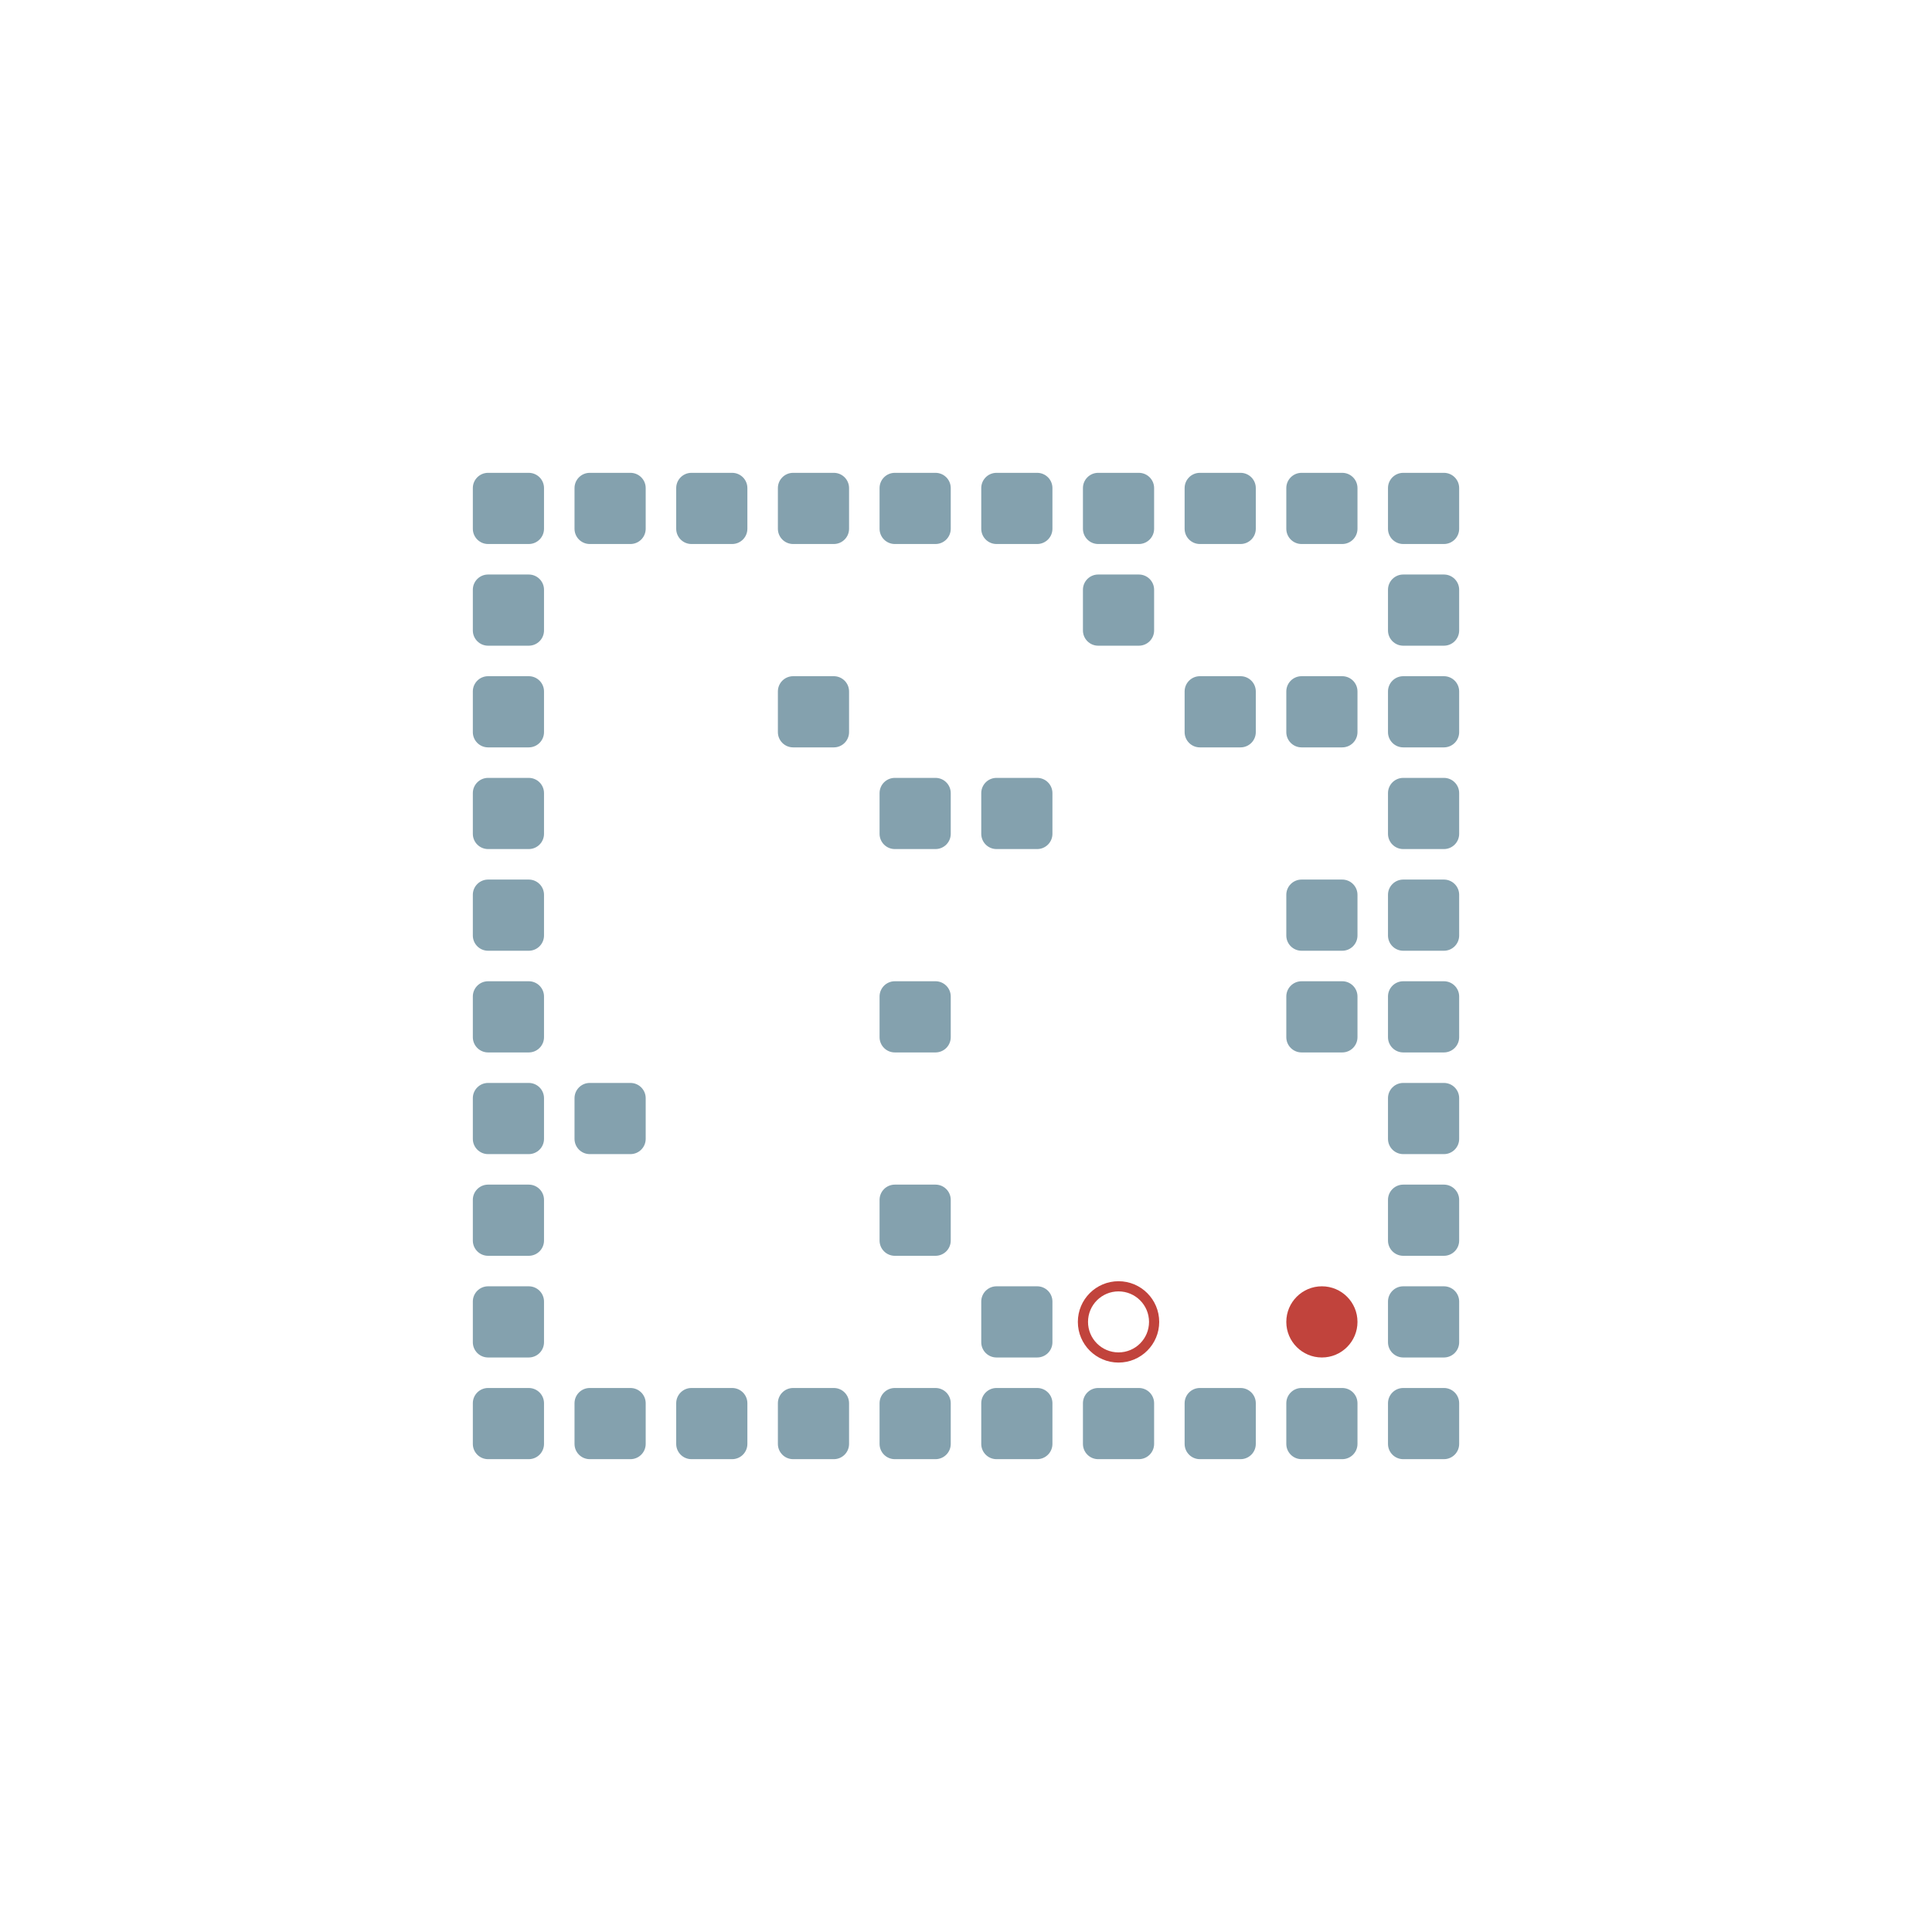
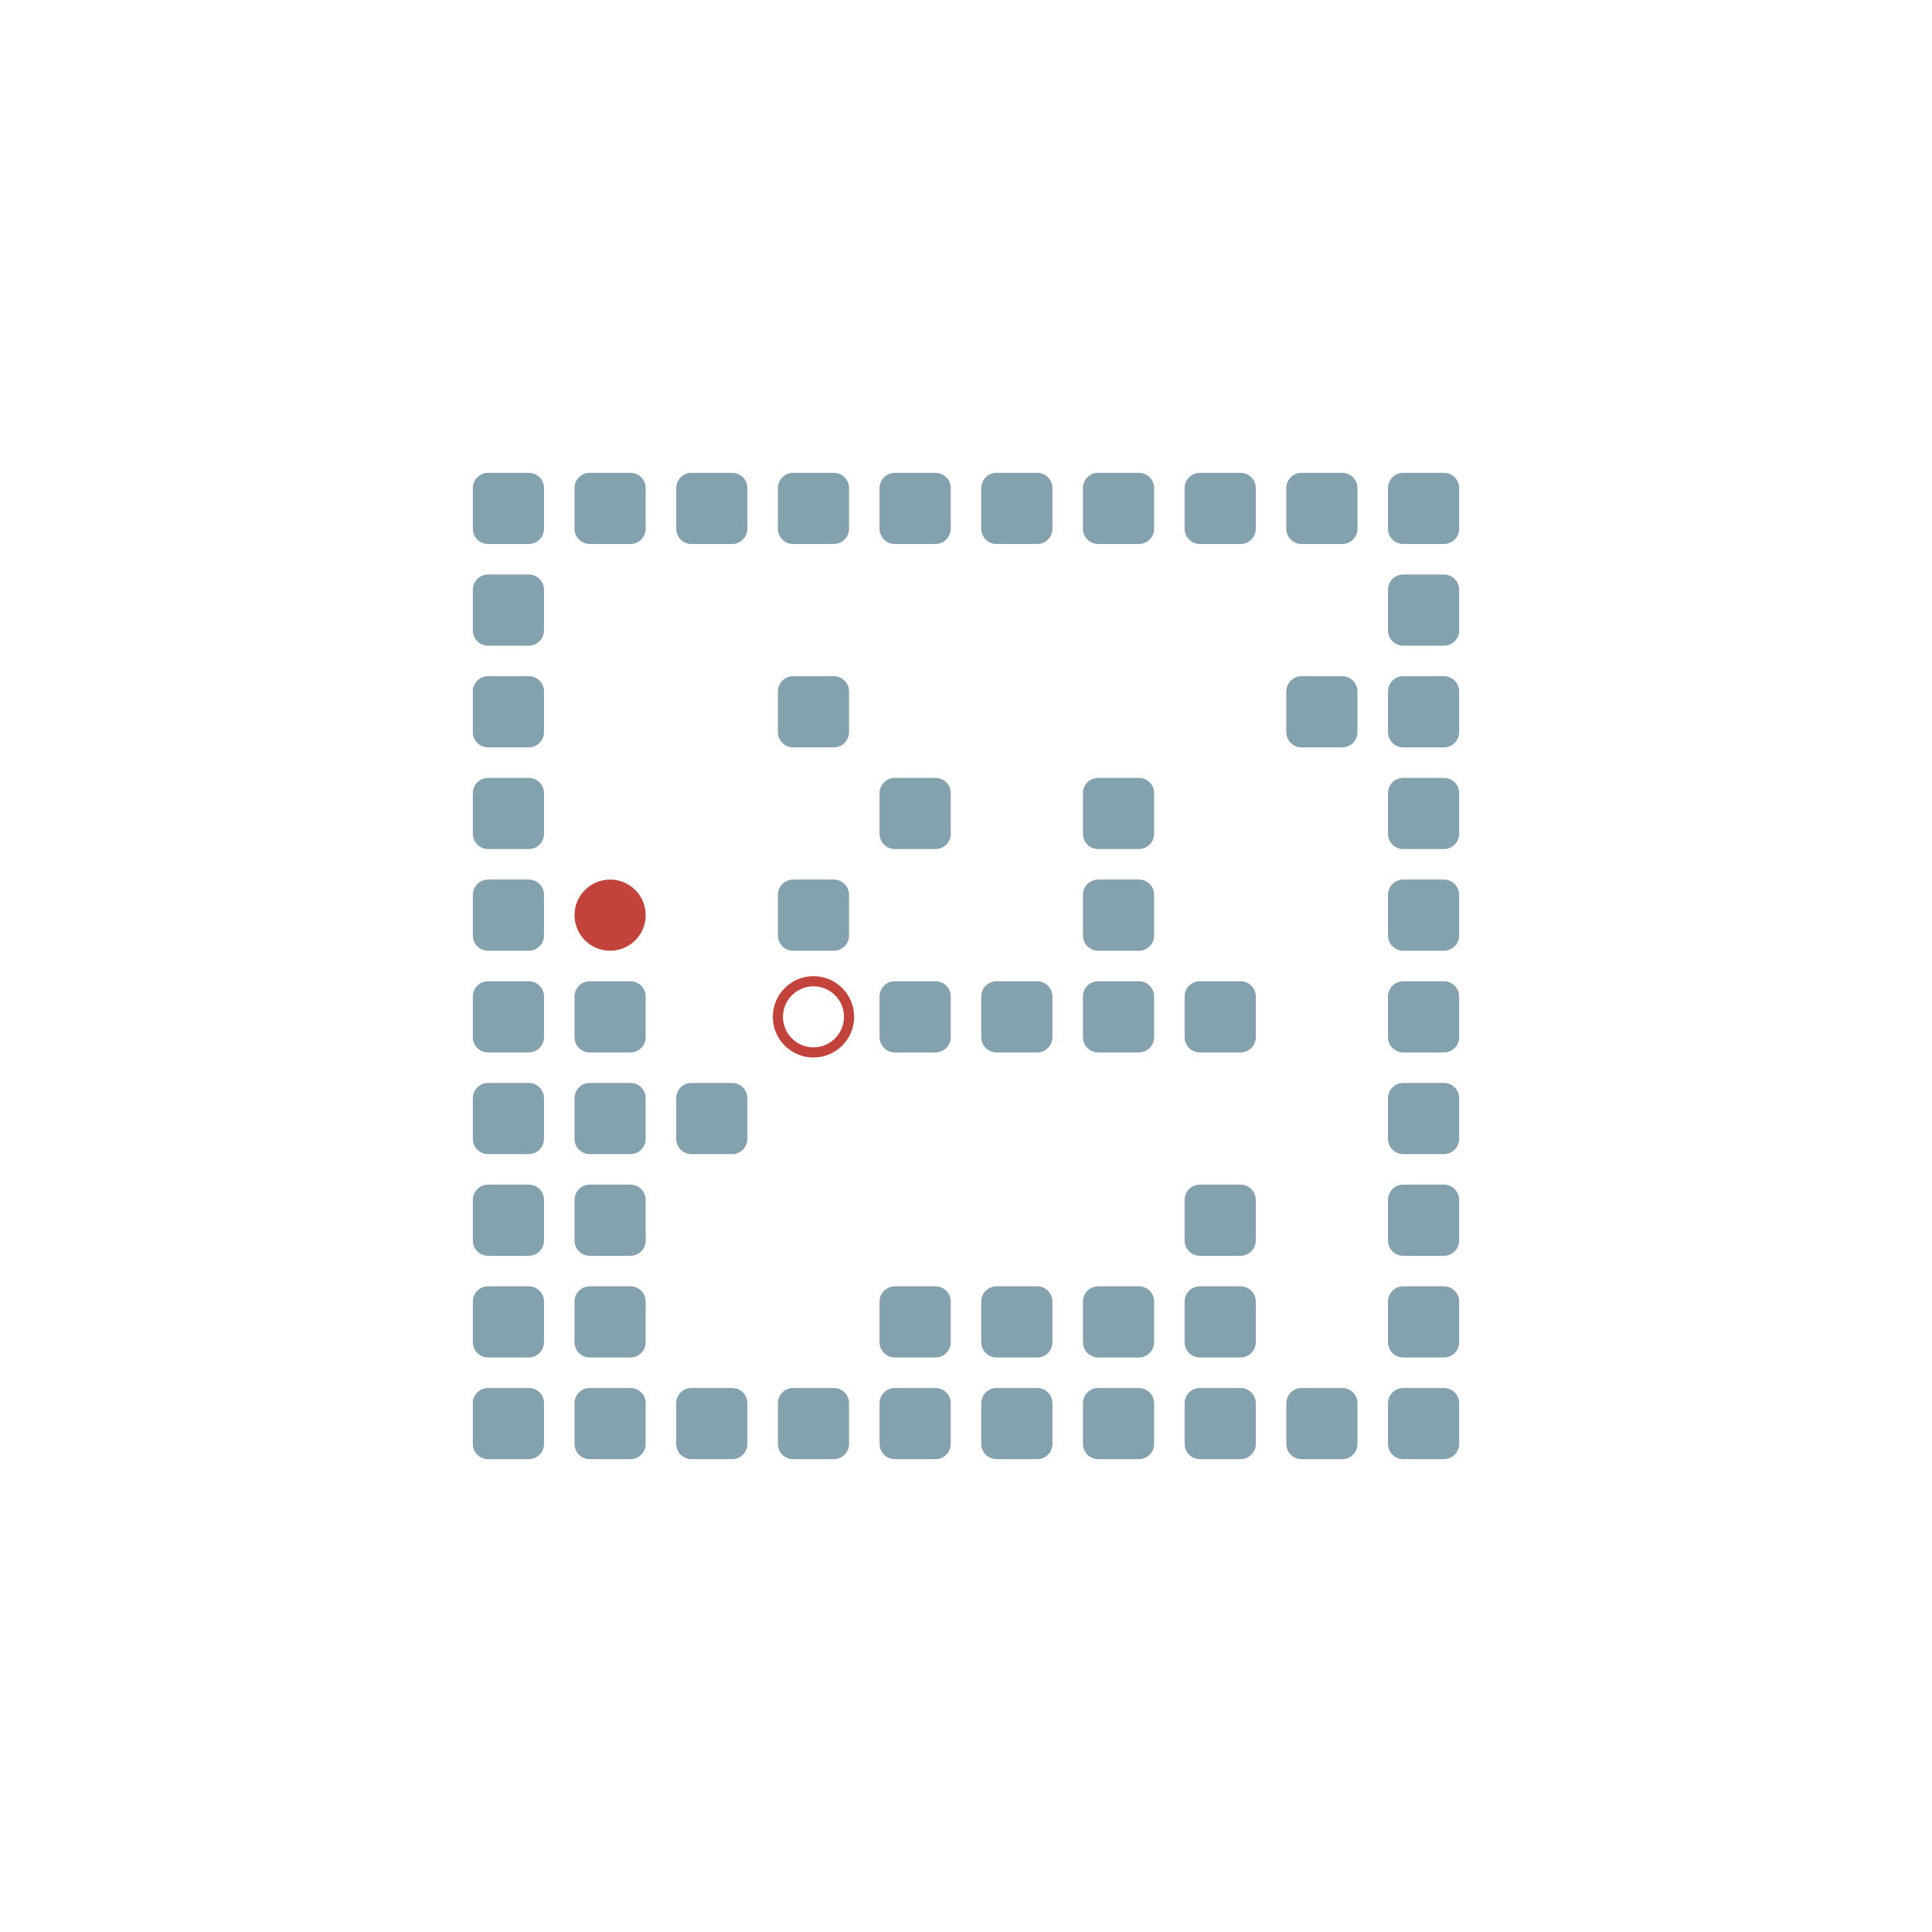
<svg xmlns="http://www.w3.org/2000/svg" width="190" height="190" viewBox="0 -1900 1900 1900">
  <defs>

</defs>
  <rect fill="#84A1AE" height="70" rx="15" width="70" x="465" y="-535" />
  <rect fill="#84A1AE" height="70" rx="15" width="70" x="465" y="-635" />
  <rect fill="#84A1AE" height="70" rx="15" width="70" x="465" y="-735" />
  <rect fill="#84A1AE" height="70" rx="15" width="70" x="465" y="-835" />
  <rect fill="#84A1AE" height="70" rx="15" width="70" x="465" y="-935" />
  <rect fill="#84A1AE" height="70" rx="15" width="70" x="465" y="-1035" />
  <rect fill="#84A1AE" height="70" rx="15" width="70" x="465" y="-1135" />
  <rect fill="#84A1AE" height="70" rx="15" width="70" x="465" y="-1235" />
  <rect fill="#84A1AE" height="70" rx="15" width="70" x="465" y="-1335" />
  <rect fill="#84A1AE" height="70" rx="15" width="70" x="465" y="-1435" />
  <rect fill="#84A1AE" height="70" rx="15" width="70" x="565" y="-535" />
+   <rect fill="#84A1AE" height="70" rx="15" width="70" x="565" y="-635" />
+   <rect fill="#84A1AE" height="70" rx="15" width="70" x="565" y="-735" />
  <rect fill="#84A1AE" height="70" rx="15" width="70" x="565" y="-835" />
+   <rect fill="#84A1AE" height="70" rx="15" width="70" x="565" y="-935" />
  <rect fill="#84A1AE" height="70" rx="15" width="70" x="565" y="-1435" />
  <rect fill="#84A1AE" height="70" rx="15" width="70" x="665" y="-535" />
+   <rect fill="#84A1AE" height="70" rx="15" width="70" x="665" y="-835" />
  <rect fill="#84A1AE" height="70" rx="15" width="70" x="665" y="-1435" />
  <rect fill="#84A1AE" height="70" rx="15" width="70" x="765" y="-535" />
+   <rect fill="#84A1AE" height="70" rx="15" width="70" x="765" y="-1035" />
  <rect fill="#84A1AE" height="70" rx="15" width="70" x="765" y="-1235" />
  <rect fill="#84A1AE" height="70" rx="15" width="70" x="765" y="-1435" />
  <rect fill="#84A1AE" height="70" rx="15" width="70" x="865" y="-535" />
-   <rect fill="#84A1AE" height="70" rx="15" width="70" x="865" y="-735" />
+   <rect fill="#84A1AE" height="70" rx="15" width="70" x="865" y="-635" />
  <rect fill="#84A1AE" height="70" rx="15" width="70" x="865" y="-935" />
  <rect fill="#84A1AE" height="70" rx="15" width="70" x="865" y="-1135" />
  <rect fill="#84A1AE" height="70" rx="15" width="70" x="865" y="-1435" />
  <rect fill="#84A1AE" height="70" rx="15" width="70" x="965" y="-535" />
  <rect fill="#84A1AE" height="70" rx="15" width="70" x="965" y="-635" />
-   <rect fill="#84A1AE" height="70" rx="15" width="70" x="965" y="-1135" />
+   <rect fill="#84A1AE" height="70" rx="15" width="70" x="965" y="-935" />
  <rect fill="#84A1AE" height="70" rx="15" width="70" x="965" y="-1435" />
  <rect fill="#84A1AE" height="70" rx="15" width="70" x="1065" y="-535" />
-   <rect fill="#84A1AE" height="70" rx="15" width="70" x="1065" y="-1335" />
+   <rect fill="#84A1AE" height="70" rx="15" width="70" x="1065" y="-635" />
+   <rect fill="#84A1AE" height="70" rx="15" width="70" x="1065" y="-935" />
+   <rect fill="#84A1AE" height="70" rx="15" width="70" x="1065" y="-1035" />
+   <rect fill="#84A1AE" height="70" rx="15" width="70" x="1065" y="-1135" />
  <rect fill="#84A1AE" height="70" rx="15" width="70" x="1065" y="-1435" />
  <rect fill="#84A1AE" height="70" rx="15" width="70" x="1165" y="-535" />
-   <rect fill="#84A1AE" height="70" rx="15" width="70" x="1165" y="-1235" />
+   <rect fill="#84A1AE" height="70" rx="15" width="70" x="1165" y="-635" />
+   <rect fill="#84A1AE" height="70" rx="15" width="70" x="1165" y="-735" />
+   <rect fill="#84A1AE" height="70" rx="15" width="70" x="1165" y="-935" />
  <rect fill="#84A1AE" height="70" rx="15" width="70" x="1165" y="-1435" />
  <rect fill="#84A1AE" height="70" rx="15" width="70" x="1265" y="-535" />
-   <rect fill="#84A1AE" height="70" rx="15" width="70" x="1265" y="-935" />
-   <rect fill="#84A1AE" height="70" rx="15" width="70" x="1265" y="-1035" />
  <rect fill="#84A1AE" height="70" rx="15" width="70" x="1265" y="-1235" />
  <rect fill="#84A1AE" height="70" rx="15" width="70" x="1265" y="-1435" />
  <rect fill="#84A1AE" height="70" rx="15" width="70" x="1365" y="-535" />
  <rect fill="#84A1AE" height="70" rx="15" width="70" x="1365" y="-635" />
  <rect fill="#84A1AE" height="70" rx="15" width="70" x="1365" y="-735" />
  <rect fill="#84A1AE" height="70" rx="15" width="70" x="1365" y="-835" />
  <rect fill="#84A1AE" height="70" rx="15" width="70" x="1365" y="-935" />
  <rect fill="#84A1AE" height="70" rx="15" width="70" x="1365" y="-1035" />
  <rect fill="#84A1AE" height="70" rx="15" width="70" x="1365" y="-1135" />
  <rect fill="#84A1AE" height="70" rx="15" width="70" x="1365" y="-1235" />
  <rect fill="#84A1AE" height="70" rx="15" width="70" x="1365" y="-1335" />
  <rect fill="#84A1AE" height="70" rx="15" width="70" x="1365" y="-1435" />
-   <circle cx="1300" cy="-600" fill="#c1433c" r="35">
-     <animate attributeName="cy" dur="0.28s" keyTimes="0.0;0.5;1.0" repeatCount="indefinite" values="-600;-600;-600" />
-     <animate attributeName="cx" dur="0.28s" keyTimes="0.0;0.5;1.0" repeatCount="indefinite" values="1300;1300;1300" />
-     <animate attributeName="visibility" dur="0.28s" keyTimes="0.0;0.5;1.0" repeatCount="indefinite" values="visible;visible;visible" />
+   <circle cx="600" cy="-1000" fill="#c1433c" r="35">
+     <animate attributeName="cy" dur="0.56s" keyTimes="0.0;0.333;1.0" repeatCount="indefinite" values="-1000;-1000;-1000" />
+     <animate attributeName="cx" dur="0.56s" keyTimes="0.0;0.333;0.667;1.0" repeatCount="indefinite" values="600;600;700;700" />
+     <animate attributeName="visibility" dur="0.56s" keyTimes="0.0;0.333;1.0" repeatCount="indefinite" values="visible;visible;visible" />
  </circle>
-   <circle cx="1100" cy="-600" fill="none" r="35" stroke="#c1433c" stroke-width="10">
-     <animate attributeName="visibility" dur="0.28s" keyTimes="0.0;0.5;1.0" repeatCount="indefinite" values="visible;visible;visible" />
+   <circle cx="800" cy="-900" fill="none" r="35" stroke="#c1433c" stroke-width="10">
+     <animate attributeName="visibility" dur="0.56s" keyTimes="0.0;0.333;1.0" repeatCount="indefinite" values="visible;visible;visible" />
  </circle>
</svg>
